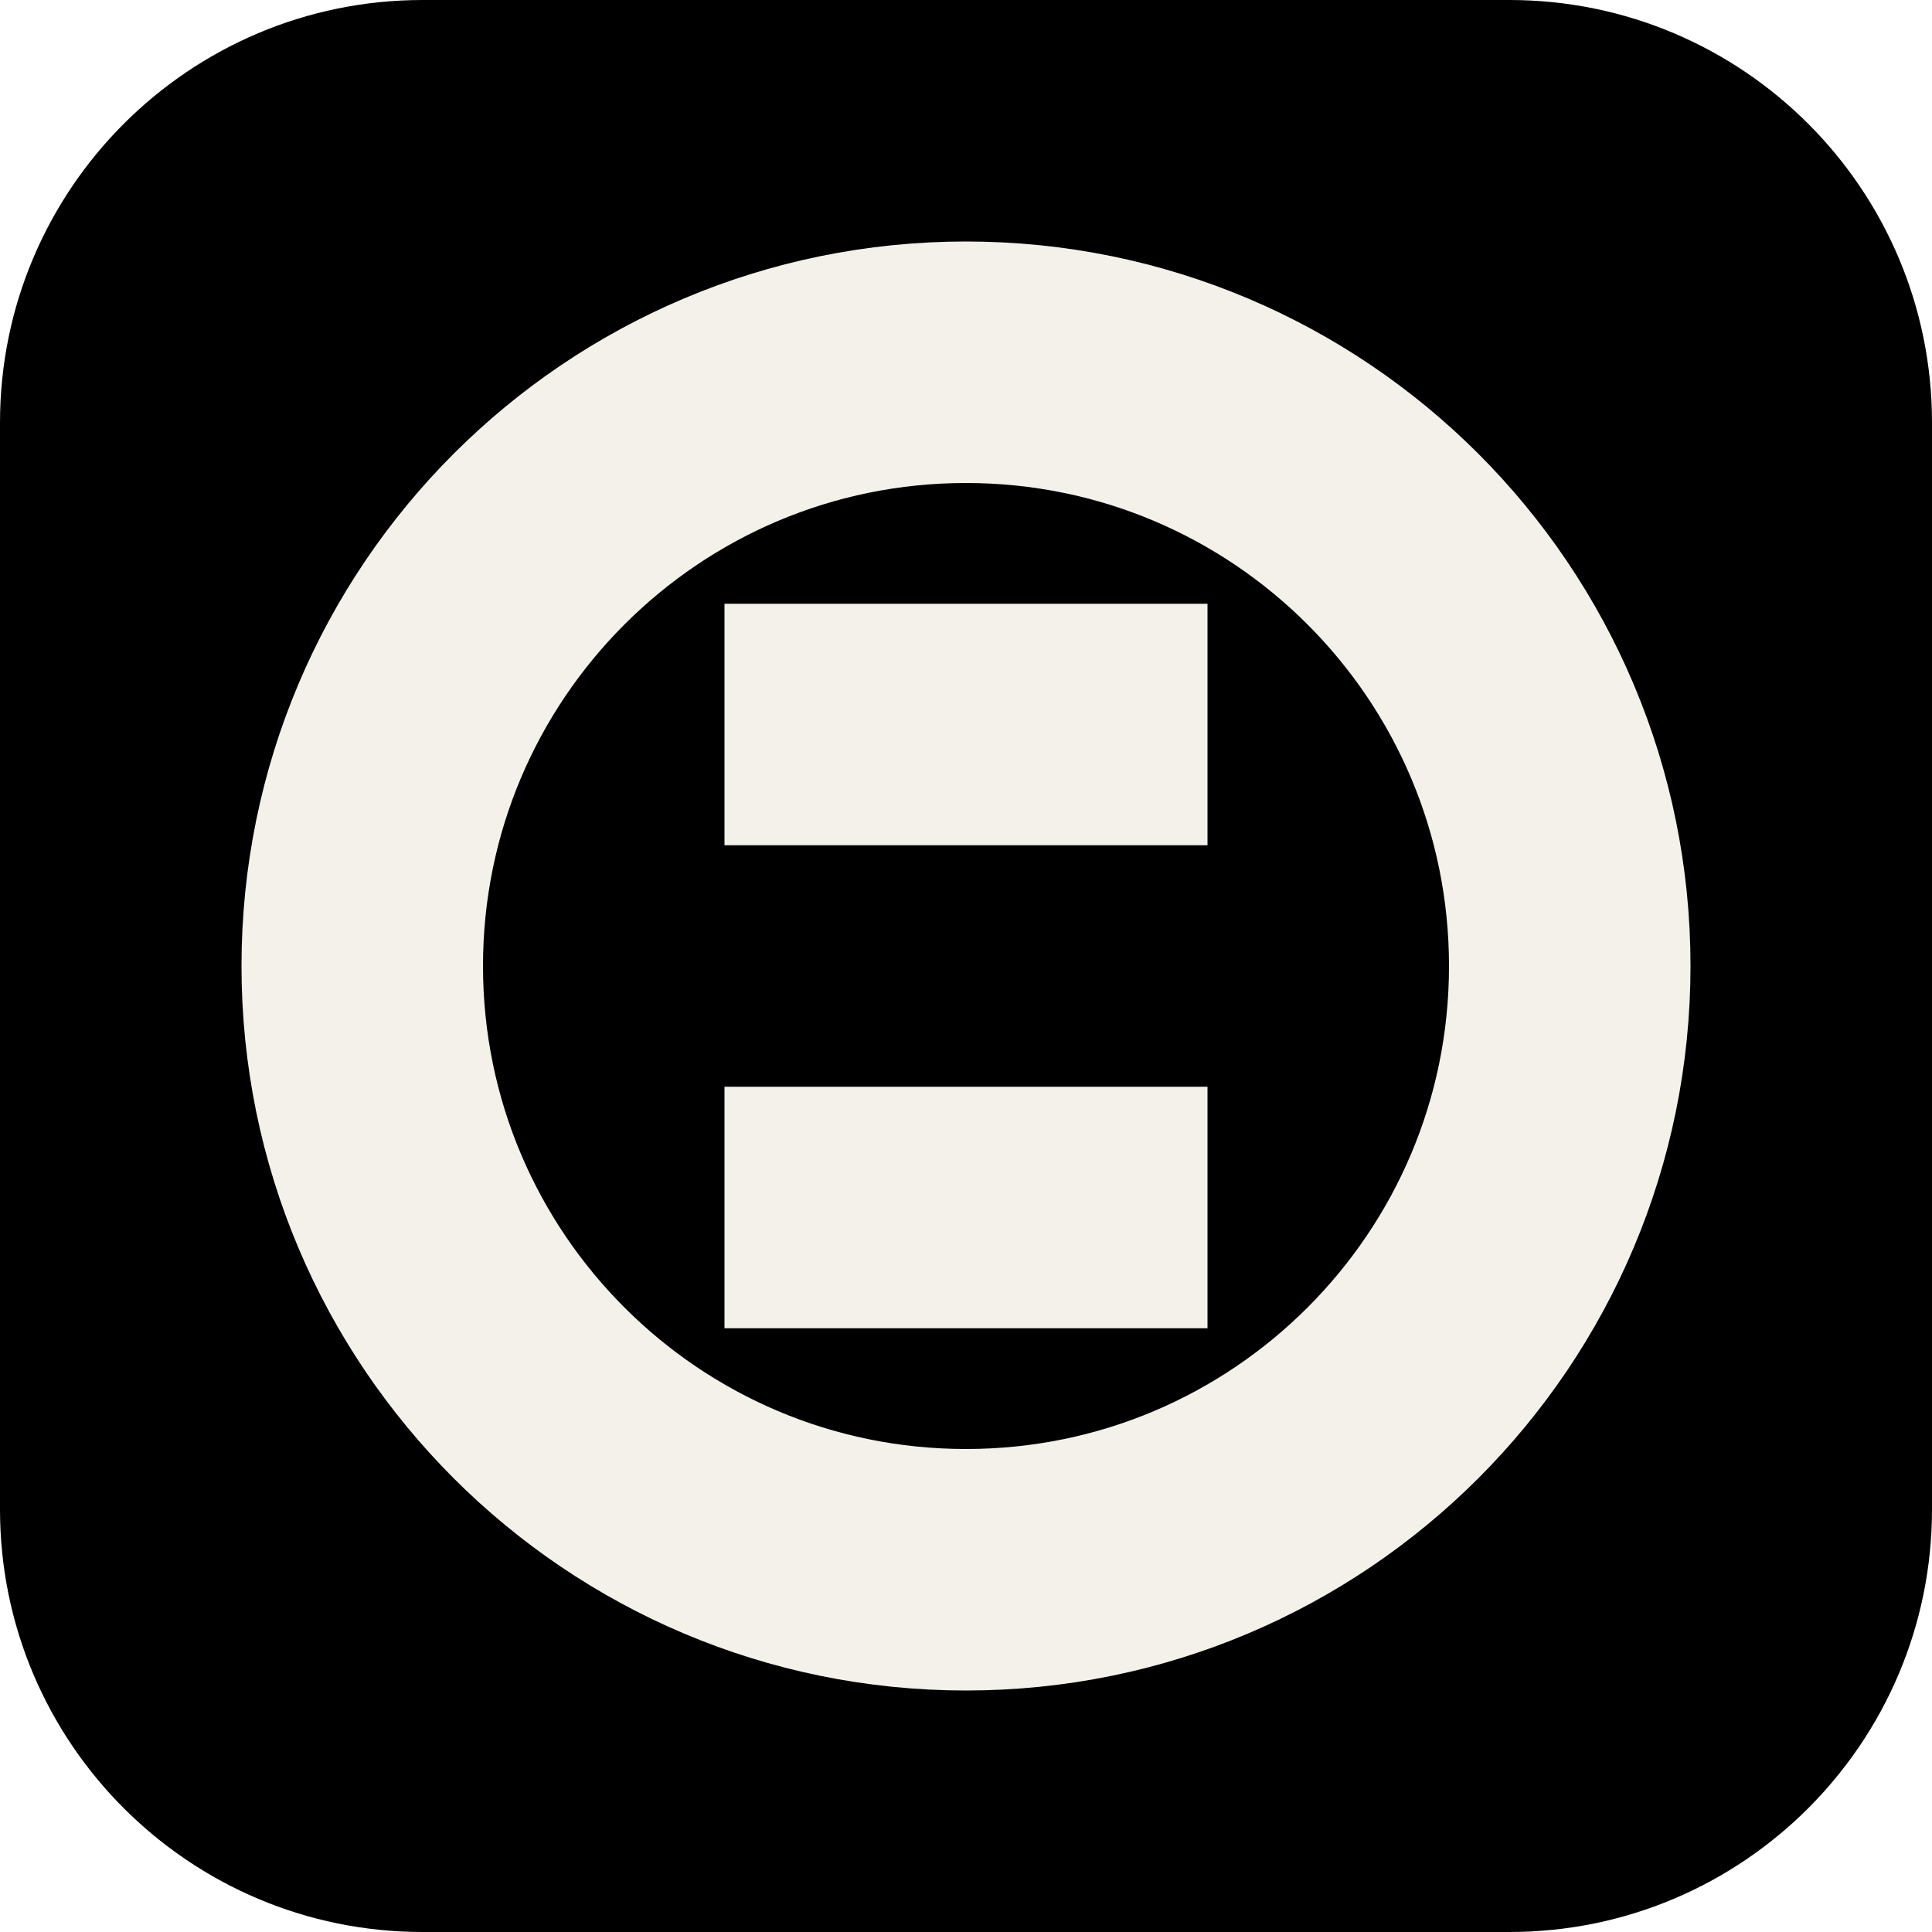
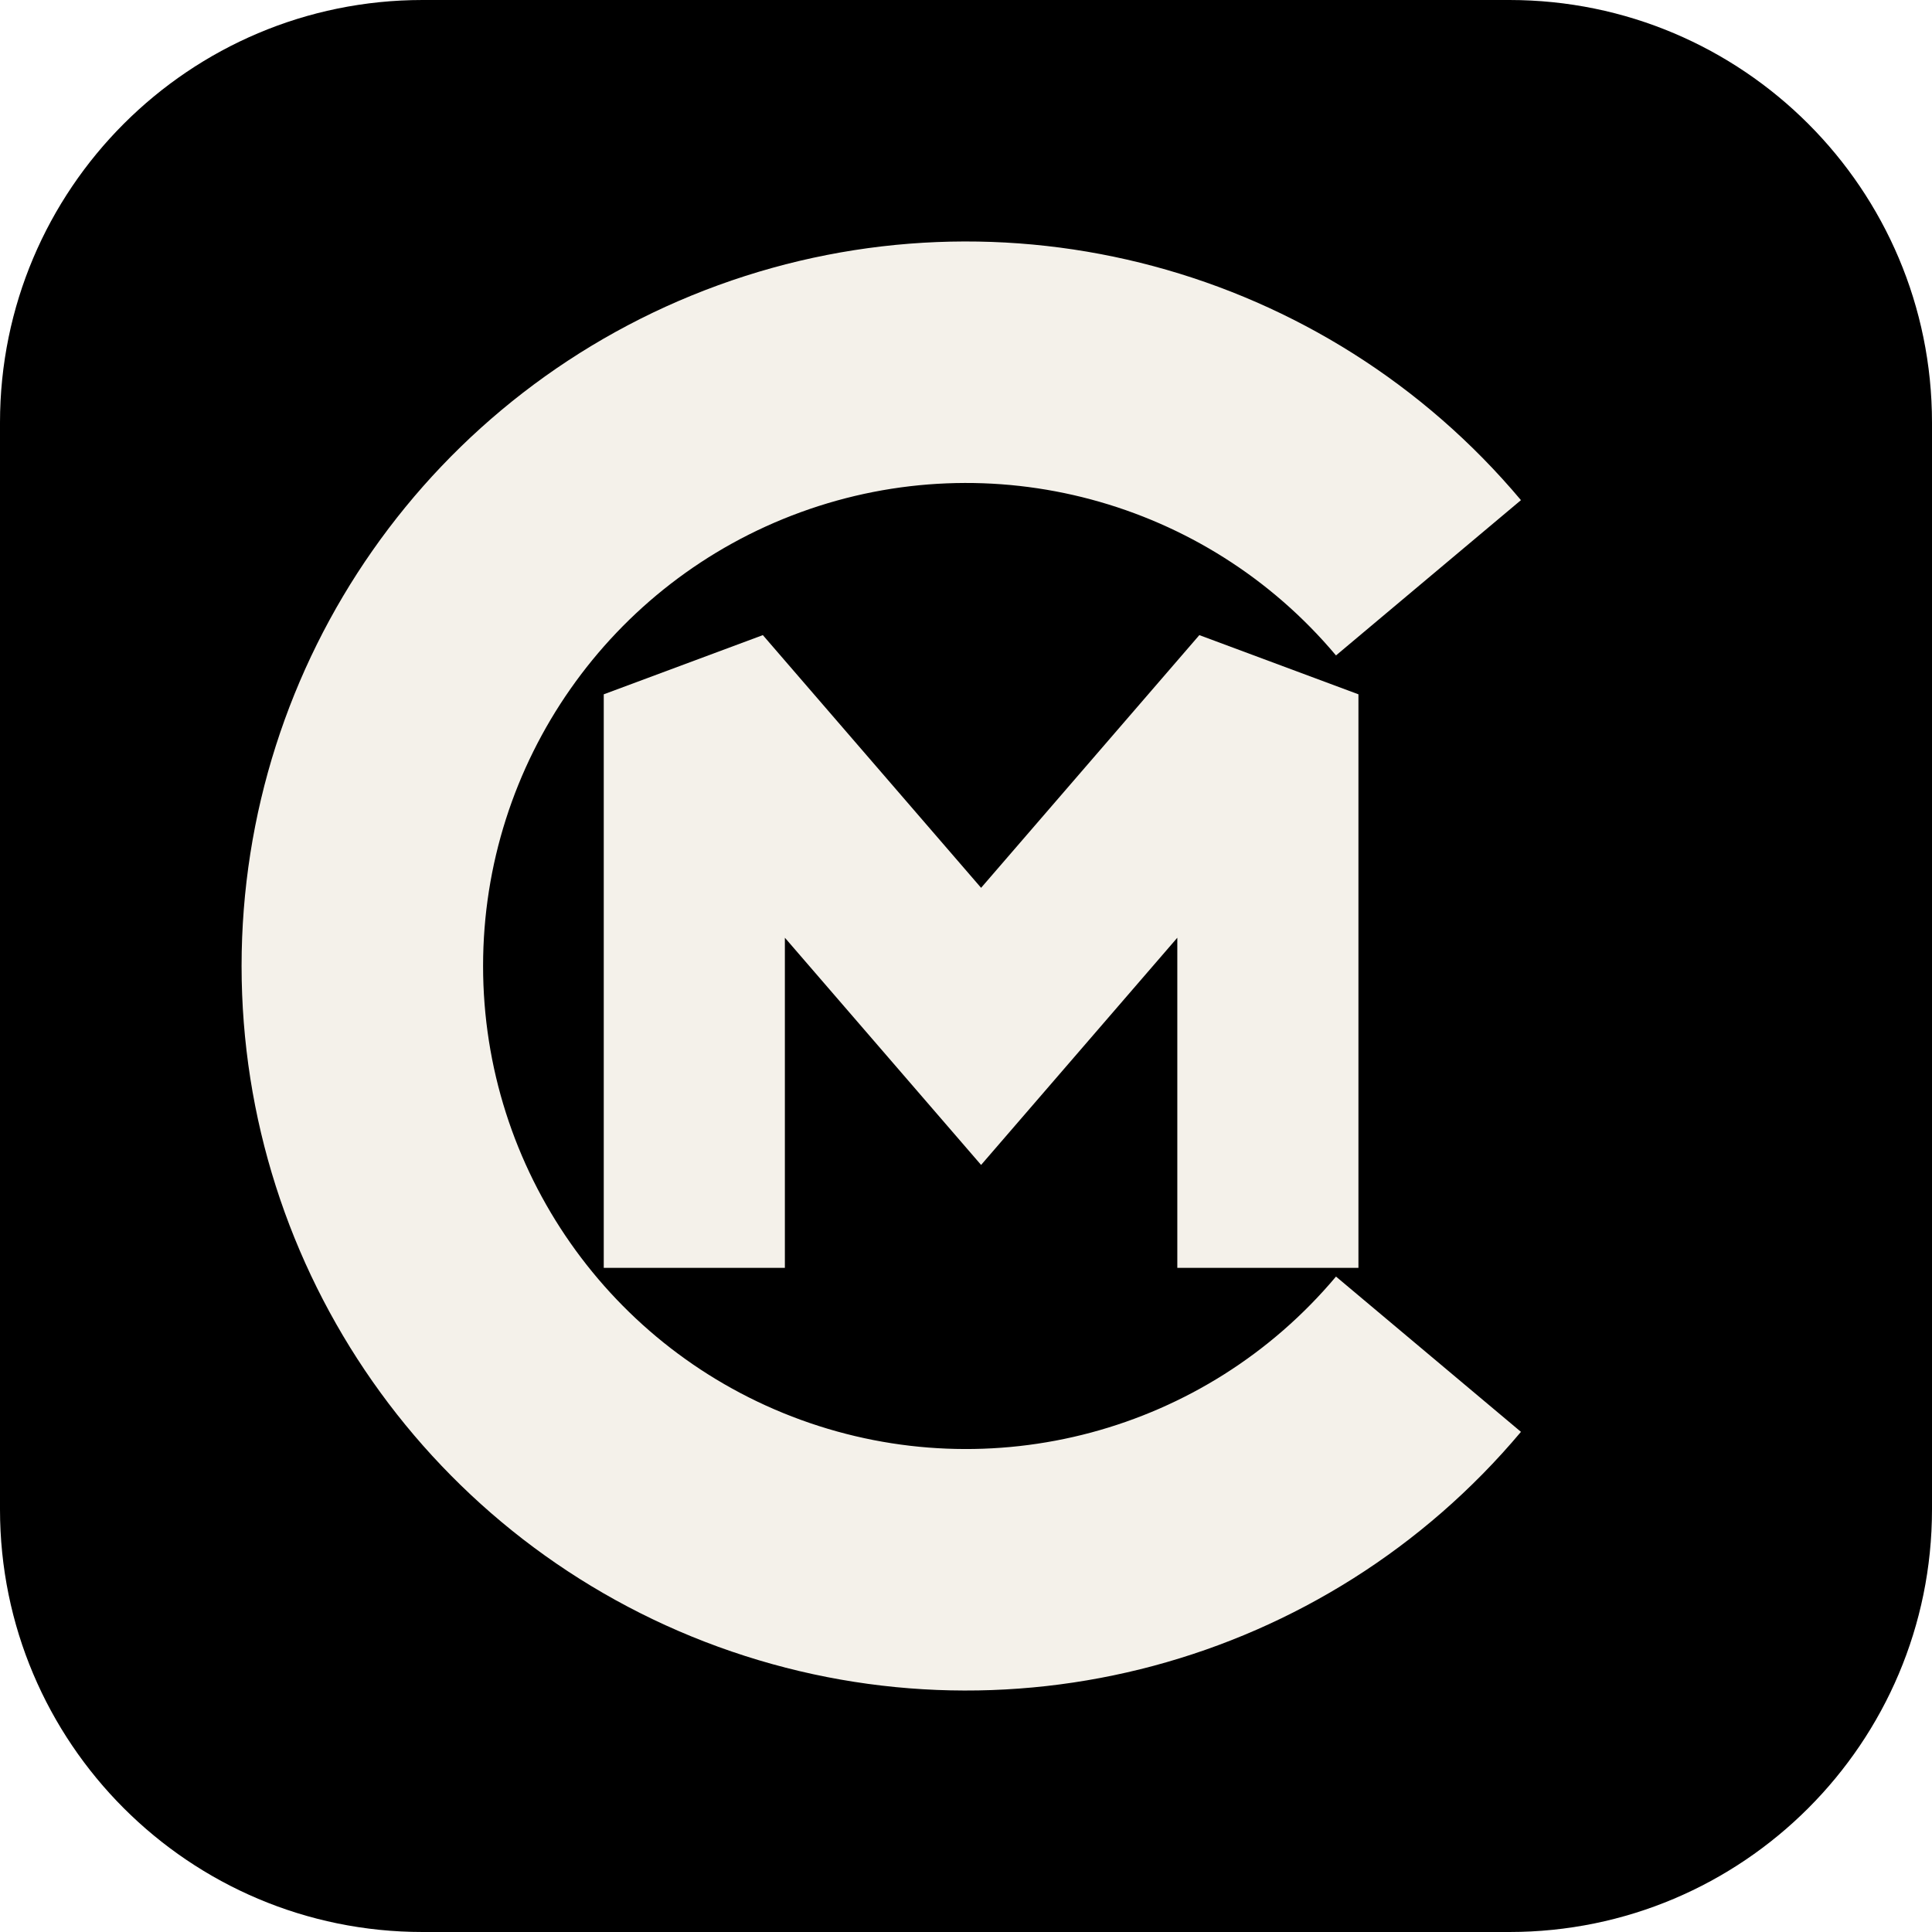
<svg xmlns="http://www.w3.org/2000/svg" viewBox="0 0 64 64">
  <rect width="64" height="64" rx="14" fill="#000000" />
-   <g fill="#F4F1EA">
-     <circle cx="32" cy="32" r="20" fill="none" stroke="#F4F1EA" stroke-width="8" />
-     <rect x="24" y="20" width="16" height="8" />
-     <rect x="24" y="36" width="16" height="8" />
+   <g fill="none" stroke="#F4F1EA" stroke-width="8" stroke-linecap="butt" stroke-linejoin="miter" stroke-miterlimit="2">
+     <path d="M47.32 19.14A20 20 0 1 0 47.32 44.86" />
+   </g>
+   <g fill="none" stroke="#F4F1EA" stroke-width="6" stroke-linecap="butt" stroke-linejoin="miter" stroke-miterlimit="2">
+     <path d="M23 42V23L32.5 34L42 23V42" />
  </g>
</svg>
